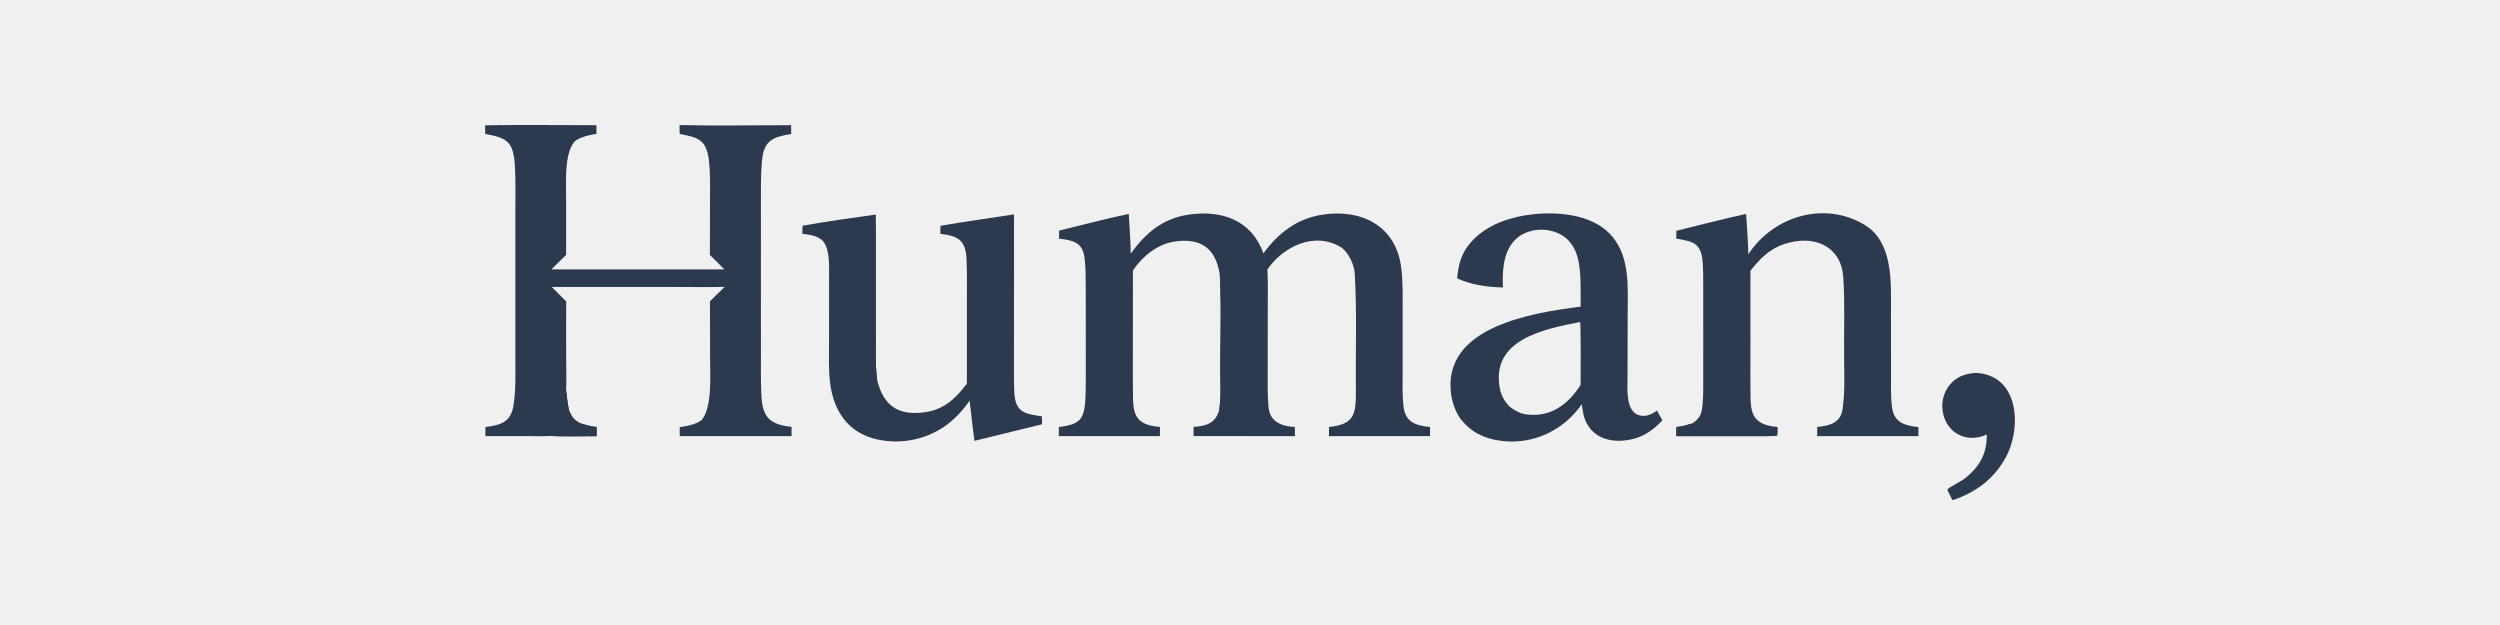
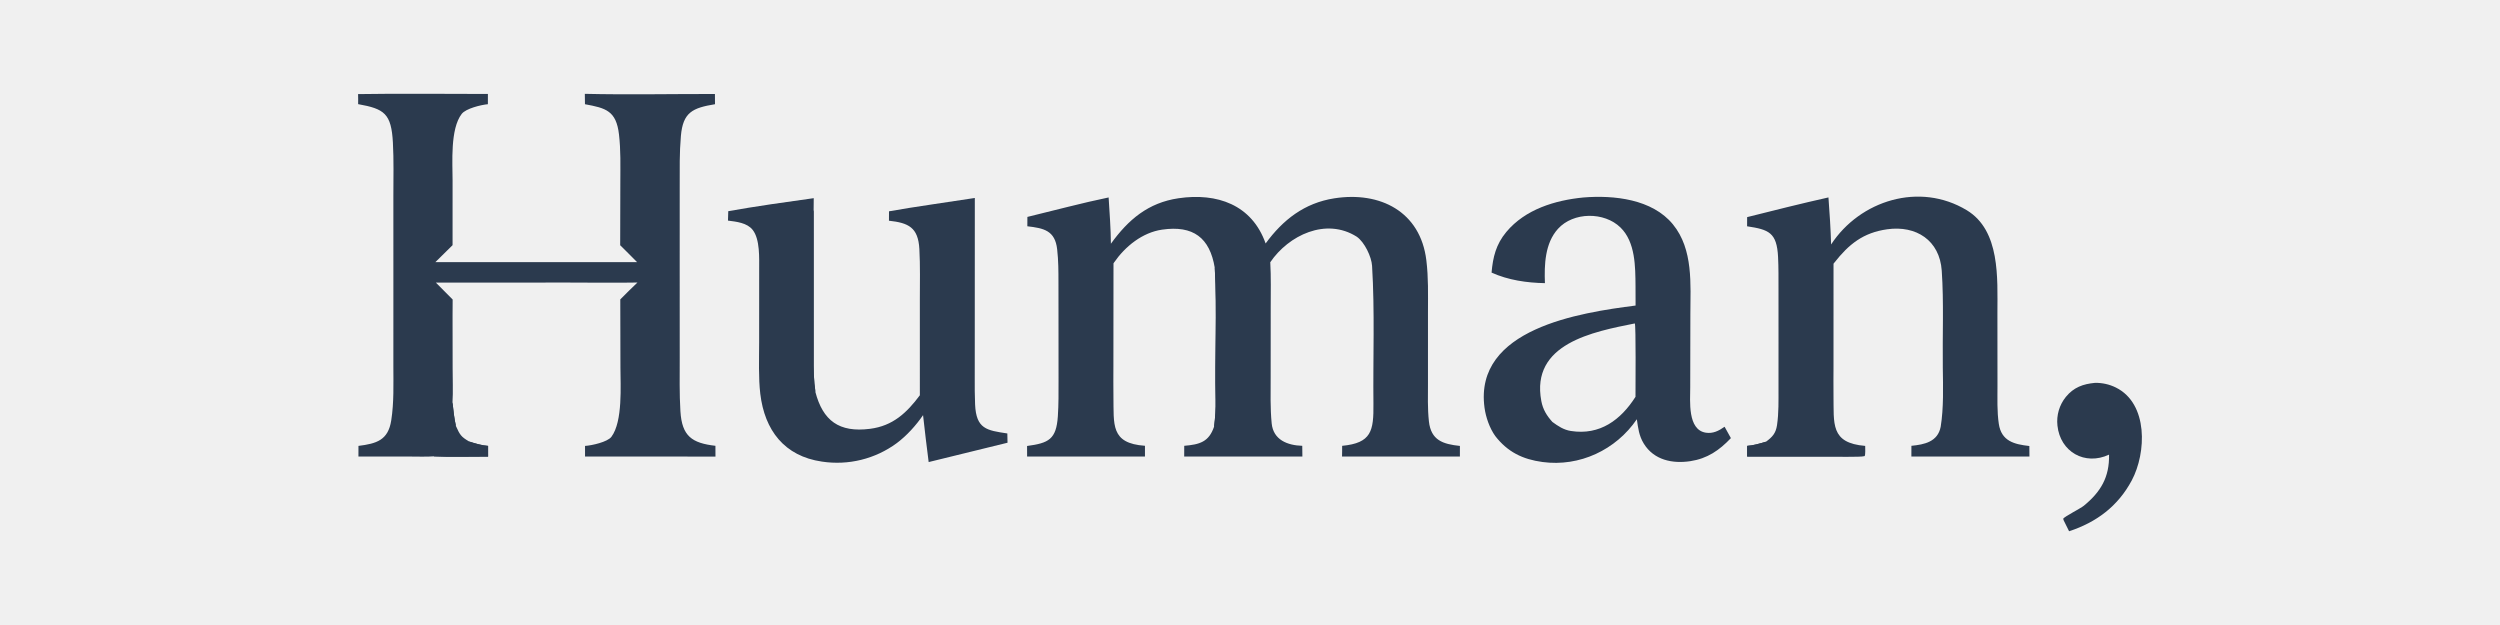
<svg xmlns="http://www.w3.org/2000/svg" width="800" height="200" viewBox="0 0 800 200" fill="none">
-   <path d="M217.456 40.023C229.034 40.3 241.5 40.048 253.159 40.066L253.183 42.872C247.027 43.89 244.389 45.069 243.819 51.59C243.412 56.249 243.499 60.668 243.495 65.327L243.49 87.423L243.5 112.516C243.503 117.392 243.39 122.253 243.688 127.122C244.106 133.967 246.823 135.864 253.298 136.614L253.309 139.57L217.516 139.561L217.51 136.645C219.362 136.533 223.691 135.567 224.756 134.139C227.909 129.915 227.232 120.036 227.229 115.105L227.188 96.438C228.687 94.879 230.341 93.318 231.9 91.805C225.79 91.92 219.329 91.815 213.196 91.816L176.573 91.822L181.185 96.468C181.116 102.701 181.208 108.954 181.179 115.182C181.166 117.954 181.335 122 181.14 124.683C181.361 126.749 181.621 129.192 182.089 131.199C183.168 133.587 183.464 134.134 185.736 135.443C187.312 135.96 189.253 136.536 190.907 136.638L190.91 139.571C186.349 139.56 180.334 139.732 175.885 139.507C174.601 139.66 170.69 139.561 169.166 139.56L155.329 139.566L155.336 136.64C160.299 136.005 163.483 135.098 164.33 129.641C165.106 124.646 164.912 119.732 164.915 114.702L164.919 94.467L164.915 68.034C164.914 63.16 165.049 58.254 164.786 53.388C164.354 45.407 162.434 44.145 155.246 42.852C155.276 41.993 155.242 40.969 155.232 40.095C166.954 39.903 179.099 40.061 190.857 40.058L190.851 42.871C188.941 43.044 184.818 44.055 183.674 45.526C180.472 49.642 181.164 58.932 181.164 63.836L181.161 81.553L176.446 86.206L231.794 86.21C230.29 84.659 228.693 83.105 227.16 81.574L227.201 64.062C227.206 59.715 227.336 55.494 226.831 51.165C226.072 44.65 223.222 43.925 217.495 42.875L217.456 40.023Z" fill="#2B3A4E" />
-   <path d="M175.885 139.507C178.212 138.627 189.111 139.853 190.079 138.979C190.225 138.206 190.208 138.057 190.128 137.27C189.299 136.554 187.247 136.636 185.725 135.852L185.736 135.443C187.312 135.959 189.253 136.536 190.907 136.638L190.91 139.571C186.349 139.56 180.334 139.732 175.885 139.507Z" fill="#2B3A4E" />
-   <path d="M182.089 131.199L181.647 130.733C180.228 129.25 180.623 126.534 181.14 124.683C181.361 126.749 181.621 129.192 182.089 131.199Z" fill="#2B3A4E" />
-   <path d="M242.687 114.167C242.97 114.26 242.942 114.271 243.196 114.437C243.31 116.154 243.063 120.919 243.02 122.91L242.995 123.028L242.763 123.048C242.433 121.827 242.654 115.763 242.687 114.167Z" fill="#2B3A4E" />
-   <path d="M404.289 81.087C409.054 74.567 414.949 69.982 423.122 68.701C435.674 66.733 446.784 72.305 448.399 85.733C448.979 90.549 448.842 94.862 448.842 99.692L448.84 119.307C448.838 122.872 448.711 126.337 449.096 129.891C449.665 135.114 452.953 136.159 457.607 136.649L457.601 139.568L425.256 139.565C425.272 138.596 425.306 137.585 425.288 136.621C433.335 135.856 433.953 132.546 433.874 125.068C433.741 112.518 434.263 99.757 433.5 87.228C433.349 84.74 431.426 80.709 429.302 79.237C420.843 73.88 410.588 78.847 405.565 86.237C405.787 90.135 405.688 94.573 405.684 98.514L405.67 117.833C405.668 122.088 405.535 126.226 405.95 130.466C406.393 134.974 410.27 136.503 414.341 136.616L414.377 139.554L381.943 139.55L381.951 136.615C386.171 136.262 388.722 135.564 390.143 131.352C390.463 128.846 390.62 126.459 390.564 123.931C390.298 111.999 390.992 99.687 390.332 87.793C388.977 79.494 384.401 76.059 375.884 77.292C370.462 78.077 365.744 81.891 362.69 86.318L362.537 86.545L362.514 114.923C362.512 117.602 362.478 120.338 362.523 123.016C362.653 130.794 361.669 135.949 371.173 136.608V139.556L338.832 139.565L338.822 136.664C344.763 135.867 346.84 134.846 347.267 128.518C347.49 125.223 347.456 122.071 347.458 118.77L347.45 104.393L347.436 91.943C347.428 88.686 347.444 85.918 347.078 82.675C346.498 77.535 343.422 76.894 338.896 76.368L338.91 73.802C345.987 72.094 354.15 69.908 361.202 68.457C361.454 72.433 361.802 77.214 361.826 81.163C366.585 74.572 372.025 69.906 380.405 68.677C390.922 67.135 400.523 70.417 404.289 81.087Z" fill="#2B3A4E" />
-   <path d="M390.332 87.793L390.561 87.325C391.18 92.436 391.196 99.162 390.94 104.279C390.692 109.278 392.005 127.828 390.443 131.347L390.143 131.352C390.463 128.846 390.62 126.459 390.564 123.931C390.298 111.999 390.992 99.687 390.332 87.793Z" fill="#2B3A4E" />
-   <path d="M448.077 97.086L448.268 97.226C448.272 106.358 448.238 115.261 448.413 124.419L448.312 124.419C447.805 123.079 448.077 100.454 448.077 97.086Z" fill="#2B3A4E" />
-   <path d="M491.492 68.465C499.883 67.784 510.38 68.905 516.057 75.837C521.696 82.719 520.868 92.313 520.85 100.668L520.812 120.563C520.808 124.337 520.039 132.191 525.062 133.01C527.063 133.336 528.665 132.49 530.243 131.384L531.971 134.506C528.784 137.864 525.506 140.122 520.846 140.83C515.914 141.58 510.849 140.517 508.082 136.033C506.748 133.876 506.513 131.762 506.162 129.322C500.413 137.75 490.442 142.428 480.285 141.064C474.812 140.328 470.697 138.306 467.299 133.932C465.745 131.743 464.709 128.772 464.355 126.132C461.454 104.456 490.532 100.079 505.814 98.122C505.824 96.36 505.82 94.597 505.8 92.835C505.749 87.495 505.794 80.738 501.681 76.713C497.224 72.355 488.742 72.397 484.509 77.078C480.933 81.035 480.741 86.9 480.936 91.977C475.961 91.888 470.856 91.145 466.292 89.082C466.662 84.803 467.522 81.309 470.347 77.923C475.543 71.696 483.732 69.226 491.492 68.465ZM505.601 103.032C494.243 105.31 476.952 108.528 479.951 124.35C480.39 126.662 481.429 128.335 482.981 130.065C484.567 131.224 486.073 132.233 488.052 132.545C496.036 133.804 501.771 129.484 505.792 123.169C505.792 121.173 505.931 103.362 505.601 103.032Z" fill="#2B3A4E" />
-   <path d="M559.47 81.361C567.389 69.281 583.728 64.135 596.687 71.956C605.939 77.539 605.116 90.626 605.112 100.163L605.13 120.209C605.14 123.696 604.979 127.154 605.498 130.608C606.209 135.329 609.718 136.211 613.879 136.672L613.901 139.567L581.502 139.568L581.51 136.615C585.059 136.272 588.755 135.524 589.546 131.378C590.384 126.227 590.194 120.38 590.126 115.162C590.013 106.414 590.43 97.228 589.834 88.552C589.262 80.233 582.82 76.068 574.866 77.194C568.253 78.131 564.352 81.277 560.323 86.403L560.136 86.641L560.132 114.881C560.13 117.467 560.088 120.105 560.13 122.691C560.259 130.553 559.208 135.845 568.827 136.643C568.831 137.217 568.925 139.052 568.682 139.426C567.369 139.652 560.39 139.553 558.582 139.552L536.431 139.56L536.435 136.634C538.149 136.517 539.944 135.982 541.589 135.495C543.347 134.22 544.301 133.171 544.629 130.951C545.124 127.588 545.032 124.184 545.036 120.794L545.04 108.202L545.032 93.565C545.028 90.618 545.066 87.692 544.915 84.749C544.571 78.088 542.4 77.279 536.415 76.373L536.431 73.857C543.713 72.025 551.429 70.093 558.745 68.451C559.057 72.534 559.359 77.277 559.47 81.361Z" fill="#2B3A4E" />
-   <path d="M536.435 136.634C538.149 136.517 539.944 135.982 541.589 135.495C540.721 137.454 536.311 135.283 537.498 139.143C538.006 139.303 541.931 139.245 542.757 139.245L561.942 139.248C563.035 139.254 567.85 139.194 568.682 139.426C567.369 139.652 560.39 139.553 558.582 139.553L536.431 139.56L536.435 136.634Z" fill="#2B3A4E" />
-   <path d="M300.934 72.262C308.455 70.921 316.861 69.805 324.482 68.601L324.47 105.411L324.46 117.875C324.46 120.358 324.442 122.814 324.557 125.291C324.867 132.006 327.742 132.372 333.407 133.226L333.457 135.77L311.816 141.078C311.265 136.79 310.752 132.498 310.276 128.201C308.331 131.038 305.811 133.825 303.065 135.88C297.162 140.232 289.77 142.055 282.52 140.949C272.215 139.454 266.8 132.36 265.607 122.344C265.095 118.049 265.286 112.73 265.295 108.342L265.303 88.426C265.294 85.161 265.57 79.977 263.526 77.368C261.989 75.406 259.049 75.107 256.741 74.811L256.818 72.228C263.994 70.938 273.092 69.645 280.277 68.655L280.245 72.31L280.252 114.769C280.256 116.373 280.327 117.977 280.465 119.575C280.521 120.185 280.72 121.267 280.713 121.776C282.777 129.719 287.217 133.043 295.742 131.95C301.957 131.154 305.774 127.605 309.397 122.748L309.396 96.522C309.396 91.895 309.517 87.242 309.266 82.623C308.943 76.674 306.28 75.428 300.918 74.844L300.934 72.262Z" fill="#2B3A4E" />
-   <path d="M280.713 121.776L280.491 121.755C279.204 120.229 280.196 107.62 279.848 105.089C279.85 103.514 279.452 101.388 279.56 99.862C280.261 90.001 279.534 80.056 279.898 70.205C280.144 70.939 279.861 71.579 280.245 72.309L280.252 114.769C280.256 116.373 280.327 117.976 280.465 119.575C280.521 120.185 280.72 121.267 280.713 121.776Z" fill="#2B3A4E" />
-   <path d="M631.904 119.341C633.885 119.305 635.846 119.744 637.622 120.621C646.542 125.046 646.009 138.536 641.994 146.086C638.21 153.198 632.273 157.611 624.784 160.063L623.31 157.096L623.157 156.633C623.459 156.055 627.88 153.838 628.832 153.059C633.499 149.238 635.872 145.206 635.75 139.037C629.124 142.144 622.342 138.269 621.587 131.069C621.275 128.242 622.105 125.408 623.894 123.196C626.058 120.565 628.615 119.642 631.904 119.341Z" fill="#2B3A4E" />
+   <g clip-path="url(#clip0_107_1721)">
+     <path d="M187.144 30.026C200.645 30.349 215.18 30.056 228.776 30.077L228.803 33.349C221.625 34.536 218.549 35.91 217.885 43.515C217.41 48.947 217.512 54.1 217.507 59.532L217.501 85.298L217.512 114.558C217.516 120.243 217.385 125.911 217.732 131.589C218.22 139.57 221.387 141.783 228.937 142.657L228.951 146.104L187.213 146.093L187.207 142.693C189.366 142.562 194.414 141.437 195.656 139.772C199.332 134.845 198.543 123.326 198.539 117.577L198.492 95.809C200.24 93.991 202.169 92.172 203.986 90.408C196.862 90.541 189.328 90.419 182.177 90.42L139.473 90.427L144.85 95.845C144.77 103.113 144.877 110.405 144.843 117.666C144.828 120.899 145.024 125.617 144.797 128.745C145.055 131.154 145.358 134.002 145.904 136.343C147.163 139.127 147.508 139.765 150.157 141.292C151.994 141.894 154.258 142.566 156.186 142.685L156.19 146.105C150.872 146.093 143.858 146.293 138.669 146.031C137.172 146.209 132.613 146.094 130.835 146.092L114.701 146.099L114.708 142.688C120.495 141.947 124.208 140.889 125.196 134.526C126.101 128.702 125.875 122.972 125.878 117.106L125.883 93.512L125.879 62.688C125.877 57.005 126.035 51.285 125.728 45.612C125.225 36.305 122.985 34.834 114.604 33.325C114.639 32.324 114.599 31.13 114.587 30.111C128.256 29.887 142.417 30.072 156.128 30.068L156.121 33.348C153.893 33.549 149.086 34.729 147.752 36.443C144.019 41.242 144.825 52.076 144.826 57.793L144.822 78.453L139.324 83.879L203.863 83.884C202.109 82.075 200.247 80.262 198.459 78.478L198.508 58.058C198.512 52.989 198.665 48.066 198.076 43.019C197.19 35.422 193.867 34.577 187.189 33.352L187.144 30.026Z" fill="#2B3A4E" />
+     <path d="M138.669 146.031C141.383 145.005 154.092 146.434 155.221 145.415C155.392 144.514 155.371 144.34 155.278 143.423C154.312 142.588 151.919 142.684 150.144 141.769L150.157 141.292C151.994 141.894 154.258 142.567 156.186 142.686L156.19 146.106C150.872 146.093 143.858 146.293 138.669 146.031Z" fill="#2B3A4E" />
+     <path d="M145.904 136.343L145.389 135.799C143.734 134.07 144.195 130.903 144.797 128.745C145.055 131.153 145.358 134.002 145.904 136.343Z" fill="#2B3A4E" />
+     <path d="M216.565 116.483C216.894 116.592 216.862 116.605 217.158 116.798C217.292 118.8 217.003 124.356 216.953 126.677L216.923 126.815L216.653 126.838C216.268 125.414 216.526 118.343 216.565 116.483Z" fill="#2B3A4E" />
+     <path d="M405.001 77.909C410.557 70.307 417.432 64.96 426.962 63.466C441.598 61.171 454.552 67.669 456.436 83.326C457.112 88.942 456.953 93.972 456.953 99.604L456.95 122.476C456.948 126.633 456.8 130.672 457.249 134.817C457.912 140.907 461.746 142.126 467.173 142.697L467.166 146.101L429.45 146.097C429.468 144.968 429.508 143.788 429.487 142.665C438.871 141.773 439.591 137.913 439.499 129.193C439.343 114.559 439.953 99.679 439.063 85.07C438.887 82.169 436.644 77.468 434.167 75.752C424.304 69.505 412.346 75.297 406.489 83.914C406.748 88.459 406.632 93.634 406.628 98.23L406.611 120.757C406.609 125.718 406.454 130.543 406.938 135.487C407.455 140.745 411.975 142.527 416.723 142.659L416.764 146.085L378.944 146.08L378.954 142.658C383.875 142.246 386.85 141.432 388.506 136.521C388.88 133.599 389.063 130.815 388.998 127.868C388.687 113.954 389.496 99.598 388.727 85.729C387.146 76.052 381.81 72.047 371.88 73.484C365.557 74.399 360.056 78.846 356.495 84.008L356.317 84.274L356.289 117.364C356.286 120.487 356.247 123.678 356.3 126.801C356.451 135.87 355.304 141.881 366.386 142.65V146.087L328.675 146.097L328.663 142.714C335.591 141.785 338.012 140.595 338.511 133.216C338.77 129.374 338.731 125.699 338.733 121.85L338.724 105.085L338.707 90.567C338.698 86.77 338.717 83.543 338.29 79.761C337.614 73.767 334.027 73.02 328.749 72.407L328.765 69.414C337.018 67.423 346.537 64.874 354.76 63.182C355.054 67.818 355.459 73.393 355.487 77.998C361.036 70.312 367.38 64.871 377.151 63.438C389.415 61.641 400.61 65.467 405.001 77.909Z" fill="#2B3A4E" />
+     <path d="M388.727 85.73L388.993 85.184C389.716 91.144 389.735 98.986 389.436 104.953C389.146 110.782 390.678 132.412 388.856 136.516L388.507 136.522C388.88 133.6 389.063 130.815 388.998 127.869C388.687 113.955 389.496 99.599 388.727 85.73Z" fill="#2B3A4E" />
+     <path d="M456.06 96.565L456.283 96.728C456.288 107.377 456.248 117.758 456.452 128.437L456.334 128.437C455.743 126.875 456.06 100.492 456.06 96.565Z" fill="#2B3A4E" />
+     <path d="M506.684 63.192C516.469 62.398 528.71 63.705 535.329 71.788C541.905 79.812 540.938 91.001 540.917 100.743L540.873 123.94C540.869 128.342 539.972 137.5 545.829 138.455C548.163 138.835 550.031 137.849 551.87 136.559L553.886 140.199C550.17 144.114 546.347 146.747 540.913 147.573C535.163 148.447 529.256 147.208 526.029 141.98C524.474 139.465 524.2 137 523.79 134.155C517.087 143.981 505.461 149.437 493.616 147.845C487.236 146.988 482.437 144.63 478.475 139.529C476.663 136.977 475.454 133.512 475.041 130.434C471.659 105.159 505.565 100.054 523.385 97.773C523.397 95.718 523.392 93.663 523.368 91.608C523.308 85.381 523.362 77.502 518.566 72.809C513.369 67.727 503.477 67.776 498.542 73.235C494.372 77.849 494.149 84.689 494.376 90.608C488.575 90.505 482.622 89.638 477.3 87.232C477.731 82.242 478.735 78.169 482.03 74.22C488.088 66.96 497.636 64.08 506.684 63.192ZM523.137 103.499C509.893 106.154 489.731 109.907 493.227 128.356C493.739 131.053 494.951 133.004 496.761 135.02C498.61 136.372 500.366 137.549 502.674 137.913C511.983 139.381 518.67 134.344 523.36 126.98C523.36 124.655 523.522 103.883 523.137 103.499Z" fill="#2B3A4E" />
+     <path d="M585.951 78.229C595.184 64.143 614.237 58.143 629.348 67.261C640.136 73.772 639.177 89.032 639.172 100.153L639.193 123.527C639.205 127.593 639.017 131.625 639.622 135.654C640.451 141.158 644.543 142.187 649.395 142.724L649.42 146.1L611.642 146.101L611.651 142.658C615.789 142.257 620.099 141.386 621.021 136.551C621.999 130.545 621.776 123.727 621.697 117.642C621.565 107.441 622.052 96.73 621.357 86.613C620.69 76.913 613.178 72.057 603.903 73.37C596.192 74.462 591.644 78.13 586.945 84.108L586.727 84.386L586.722 117.315C586.72 120.33 586.672 123.407 586.72 126.421C586.871 135.589 585.645 141.759 596.862 142.69C596.866 143.359 596.975 145.499 596.692 145.935C595.161 146.199 587.024 146.083 584.915 146.083L559.085 146.092L559.09 142.68C561.09 142.544 563.182 141.919 565.1 141.351C567.151 139.865 568.263 138.642 568.645 136.053C569.222 132.132 569.116 128.163 569.12 124.209L569.125 109.526L569.116 92.459C569.111 89.023 569.155 85.611 568.979 82.179C568.578 74.412 566.046 73.469 559.067 72.412L559.085 69.479C567.577 67.343 576.574 65.089 585.105 63.175C585.469 67.935 585.821 73.466 585.951 78.229Z" fill="#2B3A4E" />
+     <path d="M559.09 142.68C561.09 142.544 563.182 141.92 565.1 141.352C564.088 143.637 558.946 141.105 560.33 145.606C560.923 145.793 565.499 145.724 566.463 145.725L588.833 145.728C590.108 145.736 595.722 145.665 596.692 145.935C595.161 146.2 587.024 146.084 584.915 146.083L559.085 146.092L559.09 142.68Z" fill="#2B3A4E" />
+     <path d="M284.484 67.62C293.253 66.056 303.056 64.754 311.942 63.351L311.928 106.273L311.916 120.806C311.916 123.702 311.895 126.565 312.03 129.454C312.391 137.284 315.744 137.711 322.349 138.706L322.407 141.673L297.173 147.862C296.53 142.863 295.931 137.857 295.377 132.847C293.109 136.156 290.17 139.405 286.968 141.801C280.085 146.876 271.465 149.001 263.012 147.712C250.996 145.968 244.682 137.697 243.291 126.018C242.694 121.01 242.916 114.808 242.926 109.691L242.936 86.467C242.925 82.661 243.247 76.616 240.864 73.573C239.072 71.286 235.643 70.937 232.952 70.592L233.042 67.58C241.409 66.075 252.019 64.568 260.396 63.413L260.359 67.675L260.368 117.185C260.372 119.055 260.454 120.925 260.615 122.789C260.681 123.5 260.914 124.762 260.904 125.355C263.311 134.618 268.489 138.494 278.429 137.219C285.677 136.29 290.127 132.152 294.352 126.488L294.351 95.908C294.351 90.512 294.492 85.087 294.199 79.701C293.823 72.764 290.717 71.311 284.465 70.63L284.484 67.62Z" fill="#2B3A4E" />
+     <path d="M260.905 125.355L260.646 125.331C259.145 123.551 260.302 108.849 259.897 105.898C259.898 104.061 259.434 101.582 259.561 99.802C260.378 88.304 259.531 76.708 259.955 65.221C260.242 66.077 259.912 66.823 260.359 67.675L260.368 117.184C260.372 119.055 260.455 120.925 260.616 122.789C260.681 123.5 260.914 124.762 260.905 125.355Z" fill="#2B3A4E" />
+     <path d="M670.412 122.516C672.722 122.474 675.009 122.986 677.08 124.009C687.481 129.169 686.86 144.898 682.178 153.702C677.766 161.995 670.843 167.141 662.11 170L660.391 166.541L660.213 166.001C660.565 165.327 665.72 162.741 666.83 161.833C672.273 157.377 675.039 152.676 674.898 145.483C667.171 149.105 659.263 144.587 658.382 136.192C658.018 132.895 658.987 129.591 661.072 127.011C663.595 123.943 666.577 122.867 670.412 122.516Z" fill="#2B3A4E" />
+   </g>
+   <defs>
+     <clipPath id="clip0_107_1721">
+       <rect width="800" height="200" fill="white" />
+     </clipPath>
+   </defs>
</svg>
